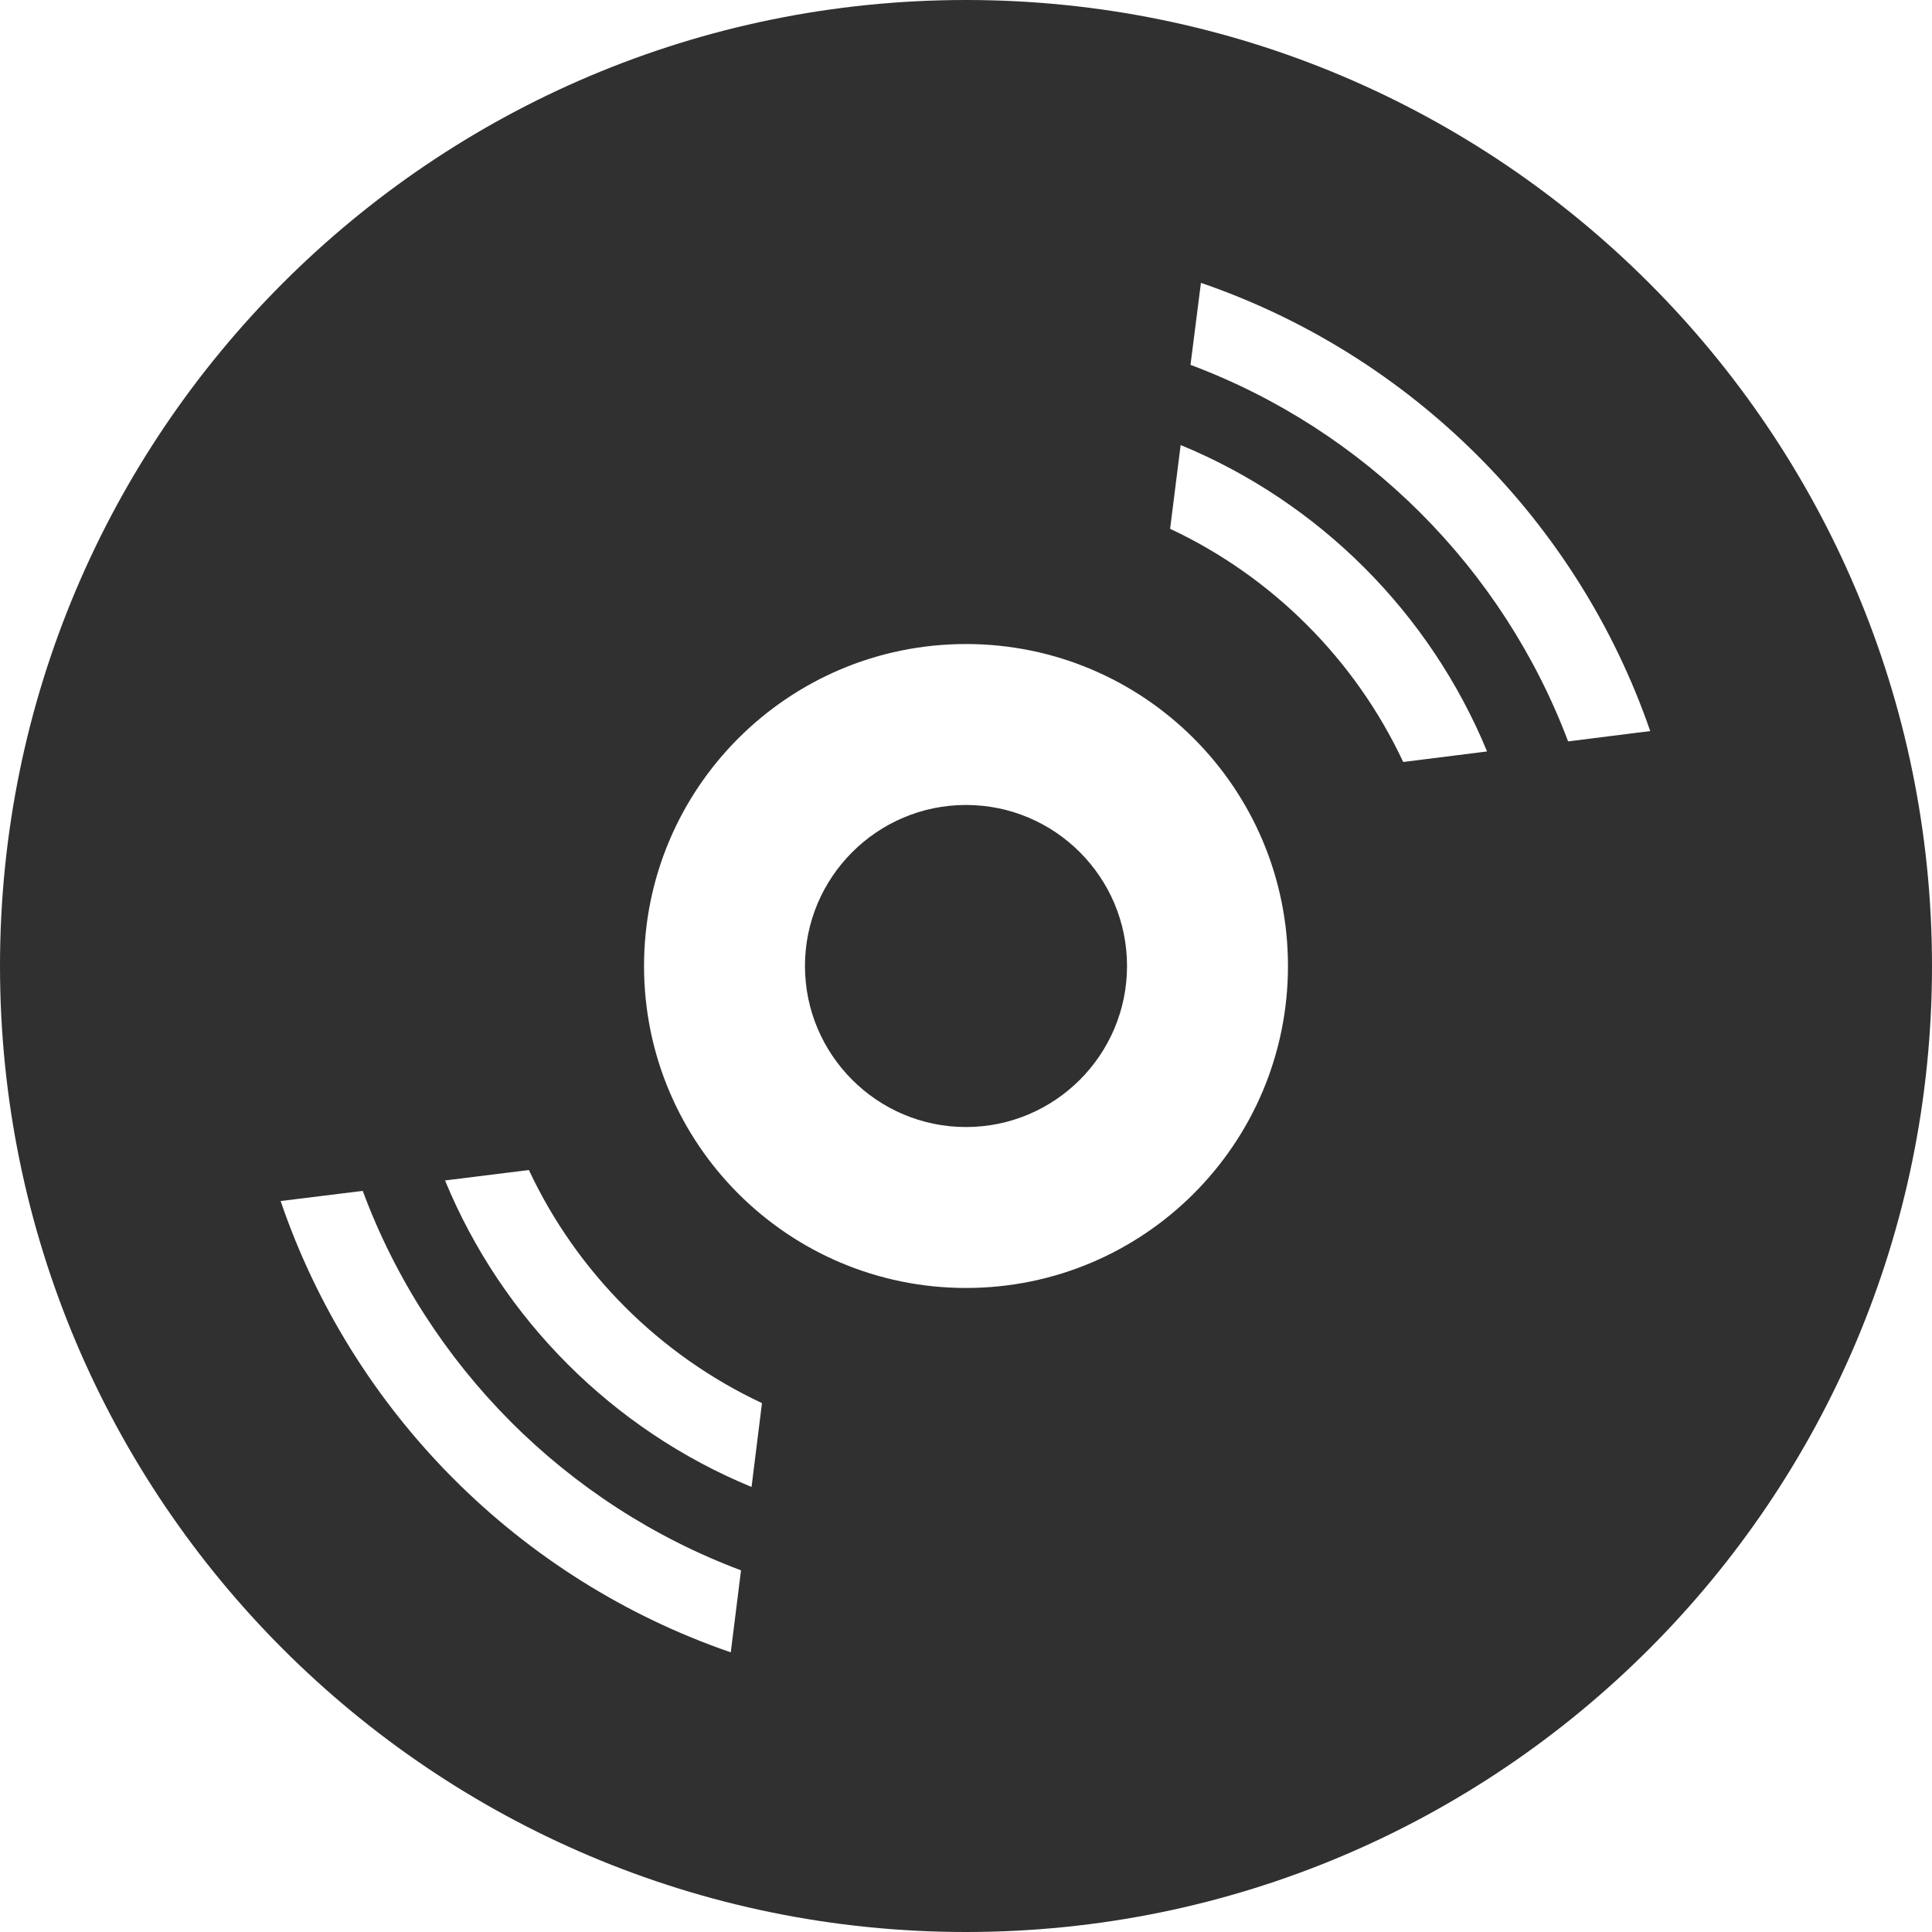
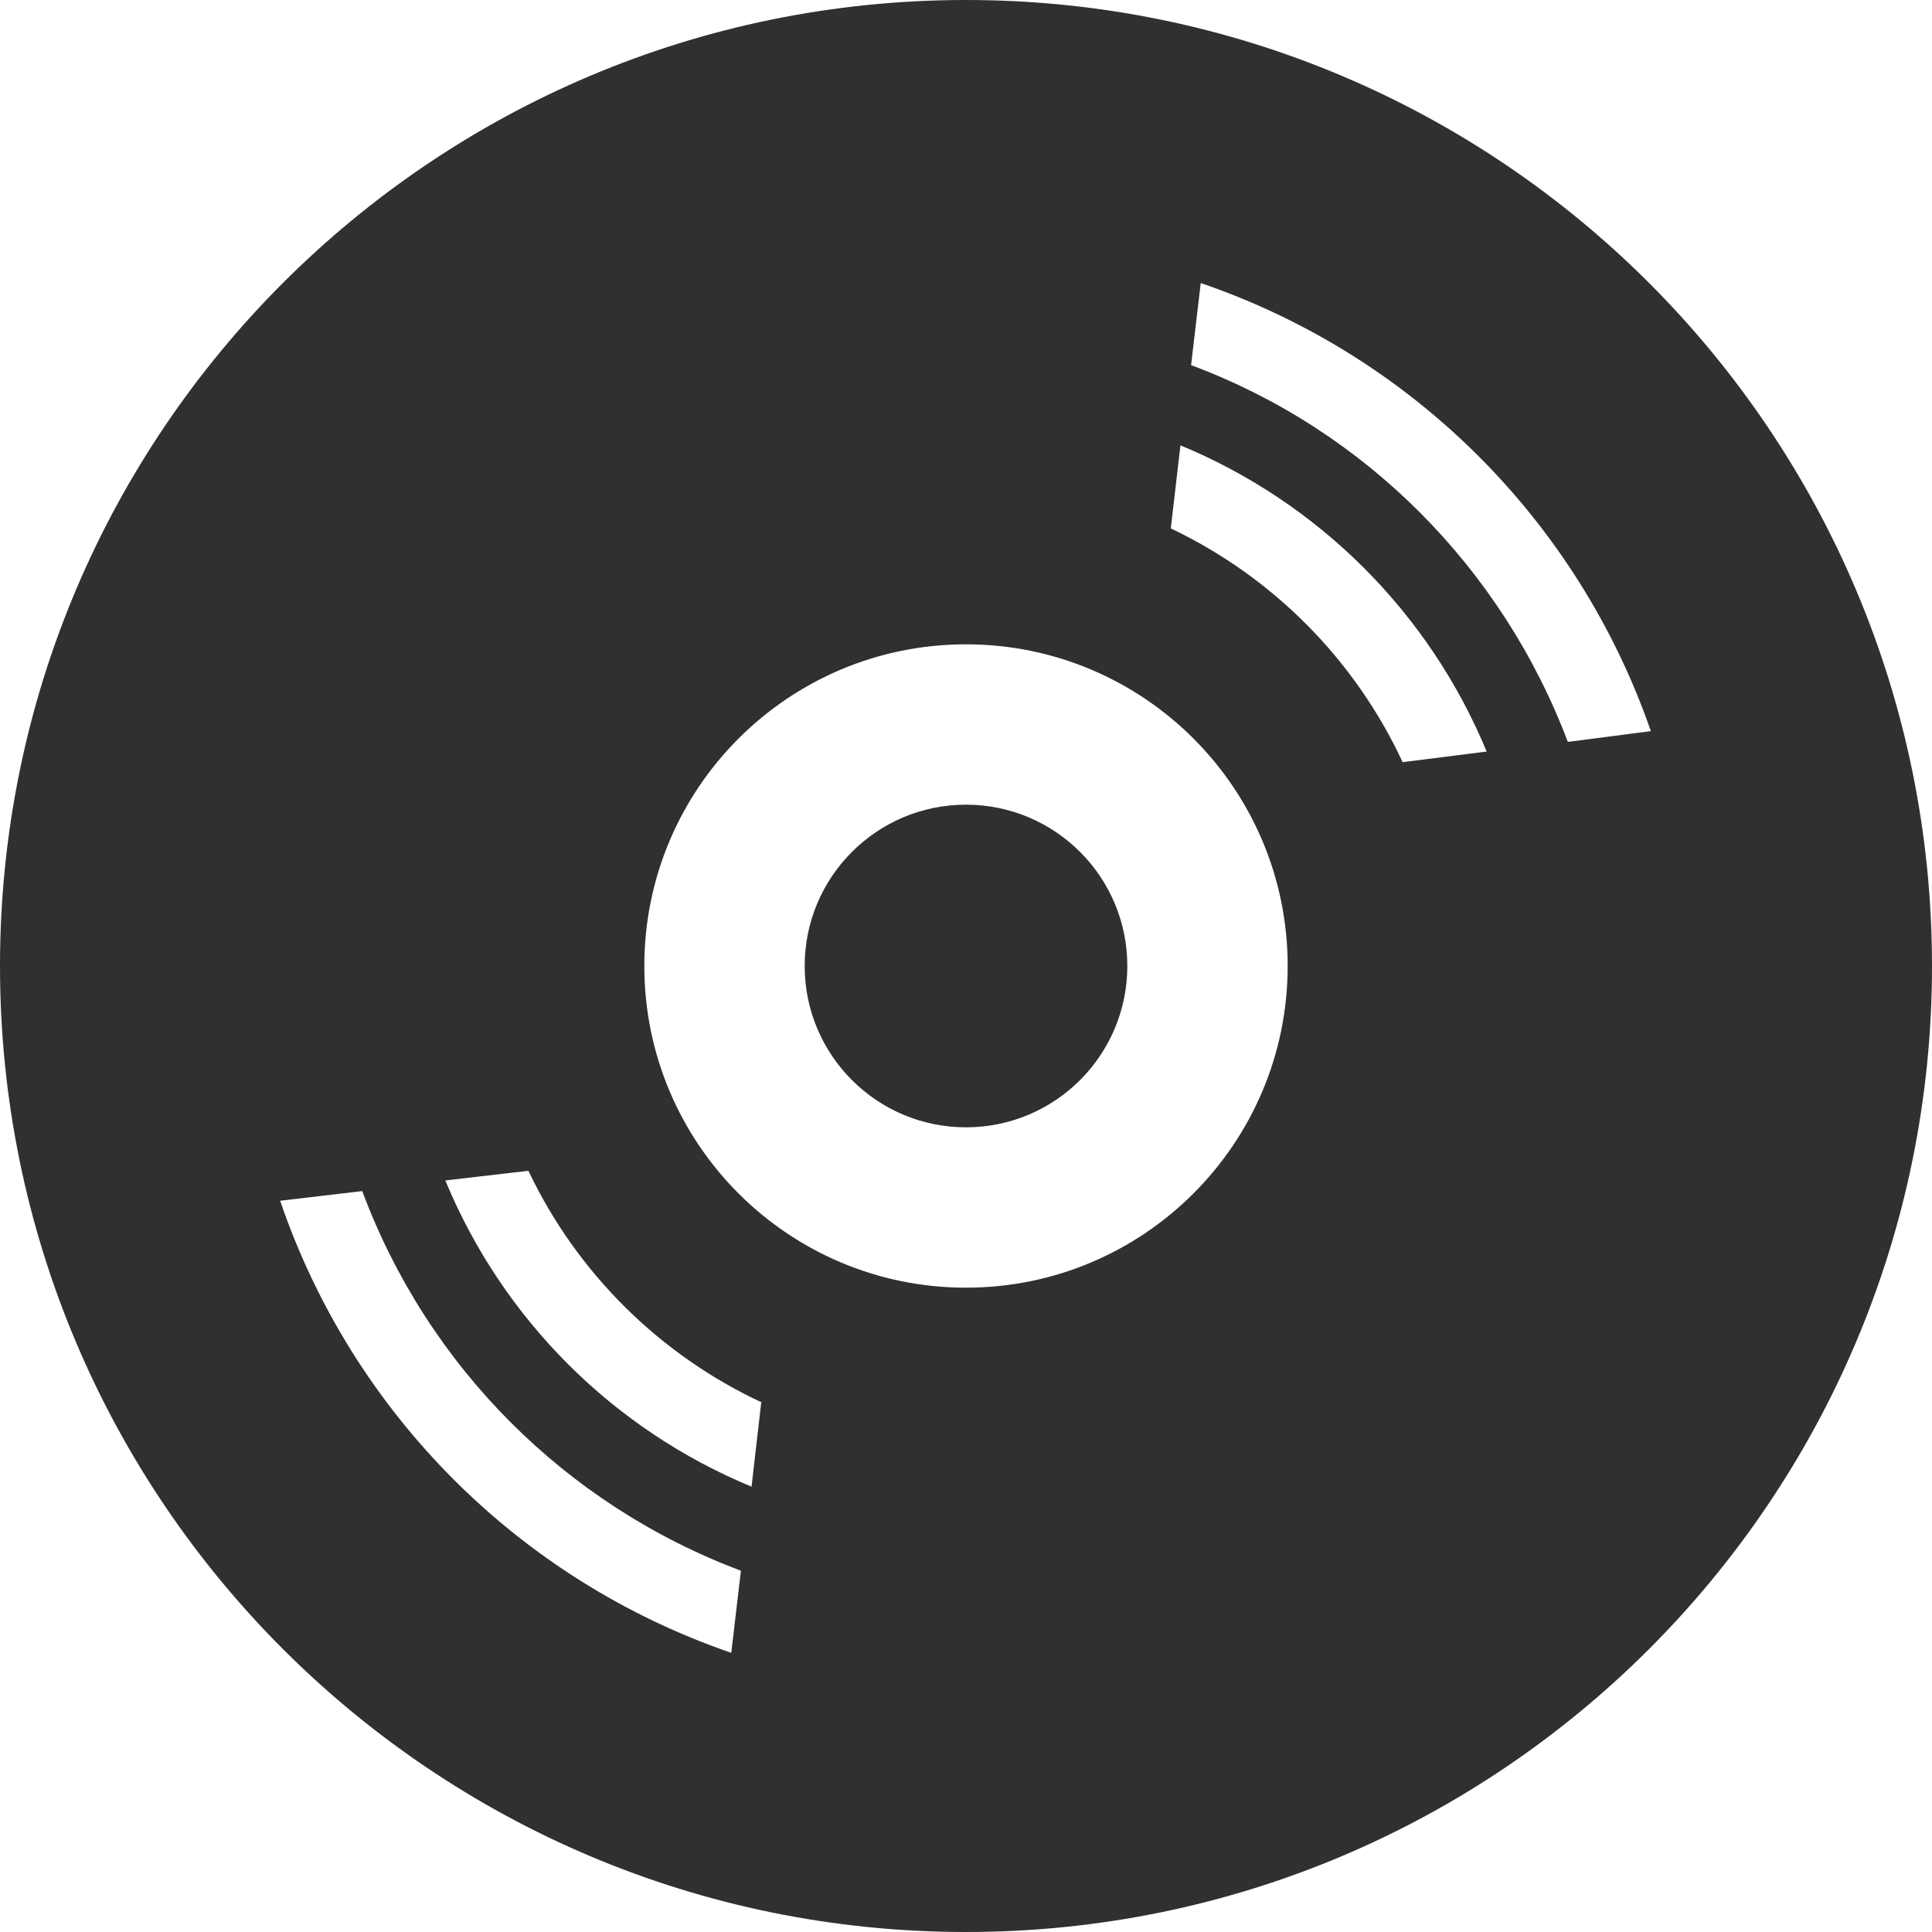
- <svg xmlns="http://www.w3.org/2000/svg" width="20" height="20" viewBox="0 0 20 20" fill="none">
-   <path d="M11.667 10C11.667 10.919 10.92 11.667 10 11.667C9.081 11.667 8.333 10.919 8.333 10C8.333 9.081 9.081 8.333 10 8.333C10.92 8.333 11.667 9.081 11.667 10ZM20 10C20 15.523 15.523 20 10 20C4.478 20 0 15.523 0 10C0 4.478 4.478 0 10 0C15.523 0 20 4.478 20 10ZM7.671 16.256C5.862 15.578 4.427 14.139 3.755 12.328L2.905 12.433C3.652 14.623 5.378 16.353 7.565 17.105L7.671 16.256ZM7.888 14.525C6.828 14.028 5.972 13.172 5.475 12.112L4.607 12.22C5.198 13.654 6.344 14.801 7.78 15.393L7.888 14.525ZM13.333 10C13.333 8.159 11.841 6.667 10 6.667C8.159 6.667 6.667 8.159 6.667 10C6.667 11.841 8.159 13.333 10 13.333C11.841 13.333 13.333 11.841 13.333 10ZM15.394 7.779C14.802 6.344 13.656 5.198 12.222 4.607L12.113 5.474C13.172 5.971 14.028 6.827 14.526 7.888L15.394 7.779V7.779ZM17.083 7.568C16.332 5.393 14.609 3.675 12.432 2.928L12.324 3.777C14.126 4.451 15.555 5.878 16.233 7.675L17.083 7.568Z" fill="#303030" />
+ <svg xmlns="http://www.w3.org/2000/svg" width="20" height="20" fill="none">
+   <path d="M11.67 10a1.67 1.67 0 1 1-3.34 0 1.67 1.67 0 0 1 3.34 0ZM20 10a10 10 0 1 1-20 0 10 10 0 0 1 20 0ZM7.67 16.26a6.69 6.69 0 0 1-3.92-3.93l-.85.1a7.51 7.51 0 0 0 4.67 4.68l.1-.85Zm.22-1.74a5.03 5.03 0 0 1-2.42-2.4l-.86.1a5.85 5.85 0 0 0 3.17 3.17l.1-.87ZM13.33 10a3.33 3.33 0 1 0-6.66 0 3.33 3.33 0 0 0 6.66 0Zm2.06-2.22a5.86 5.86 0 0 0-3.17-3.17l-.1.86a5.03 5.03 0 0 1 2.4 2.42l.87-.11Zm1.7-.21a7.5 7.5 0 0 0-4.66-4.64l-.1.85c1.8.67 3.22 2.1 3.9 3.9l.85-.11Z" fill="#303030" />
</svg>
